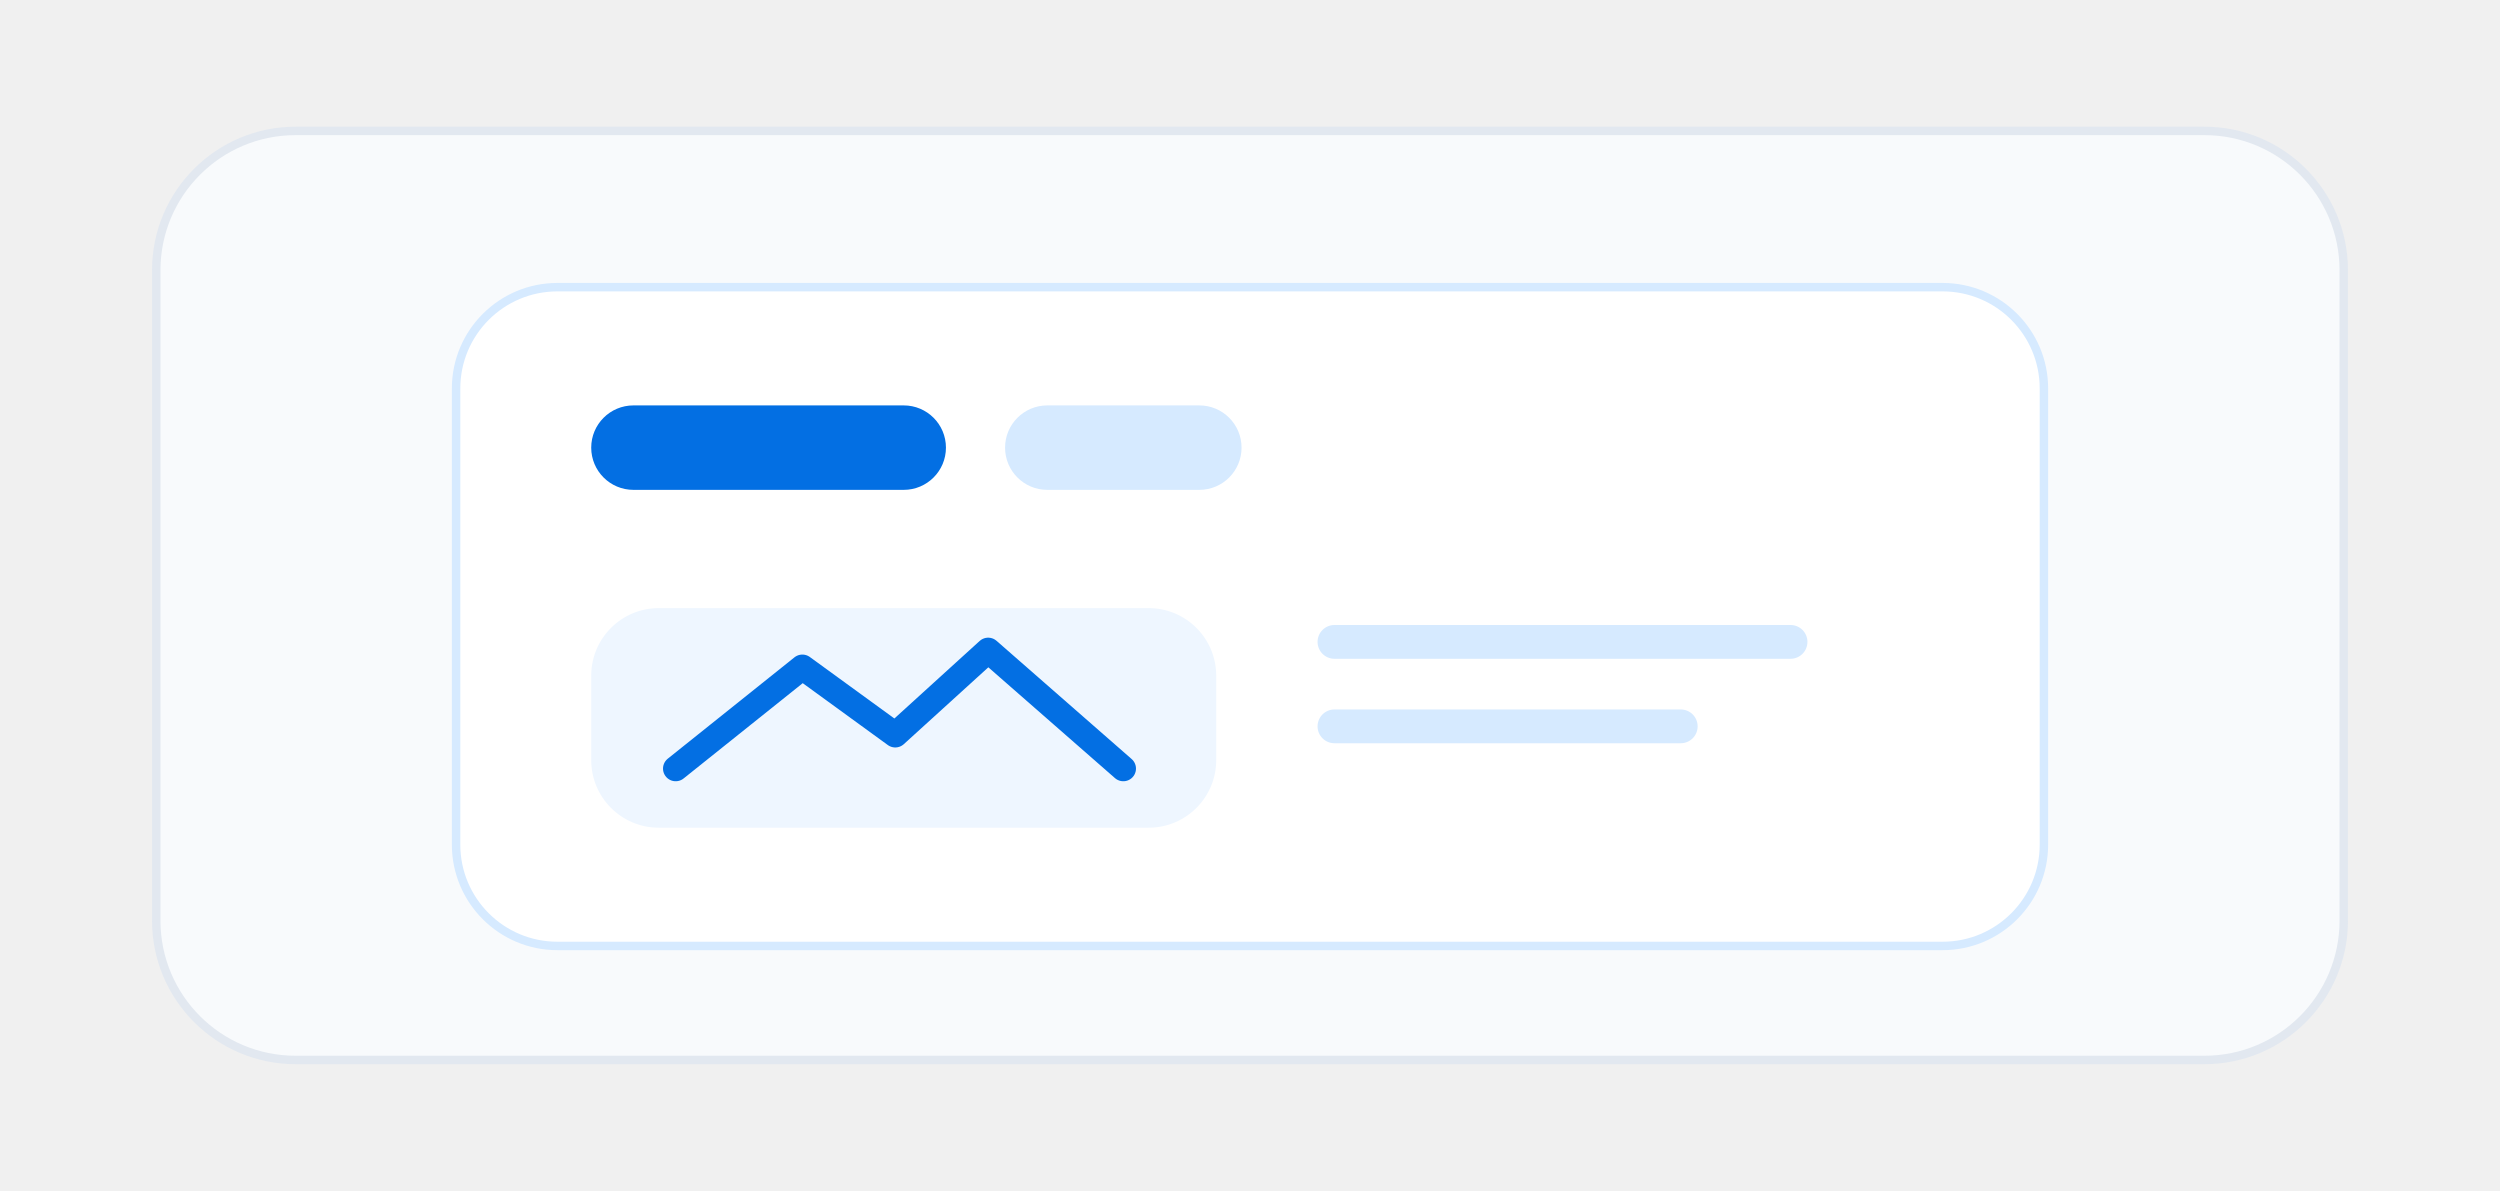
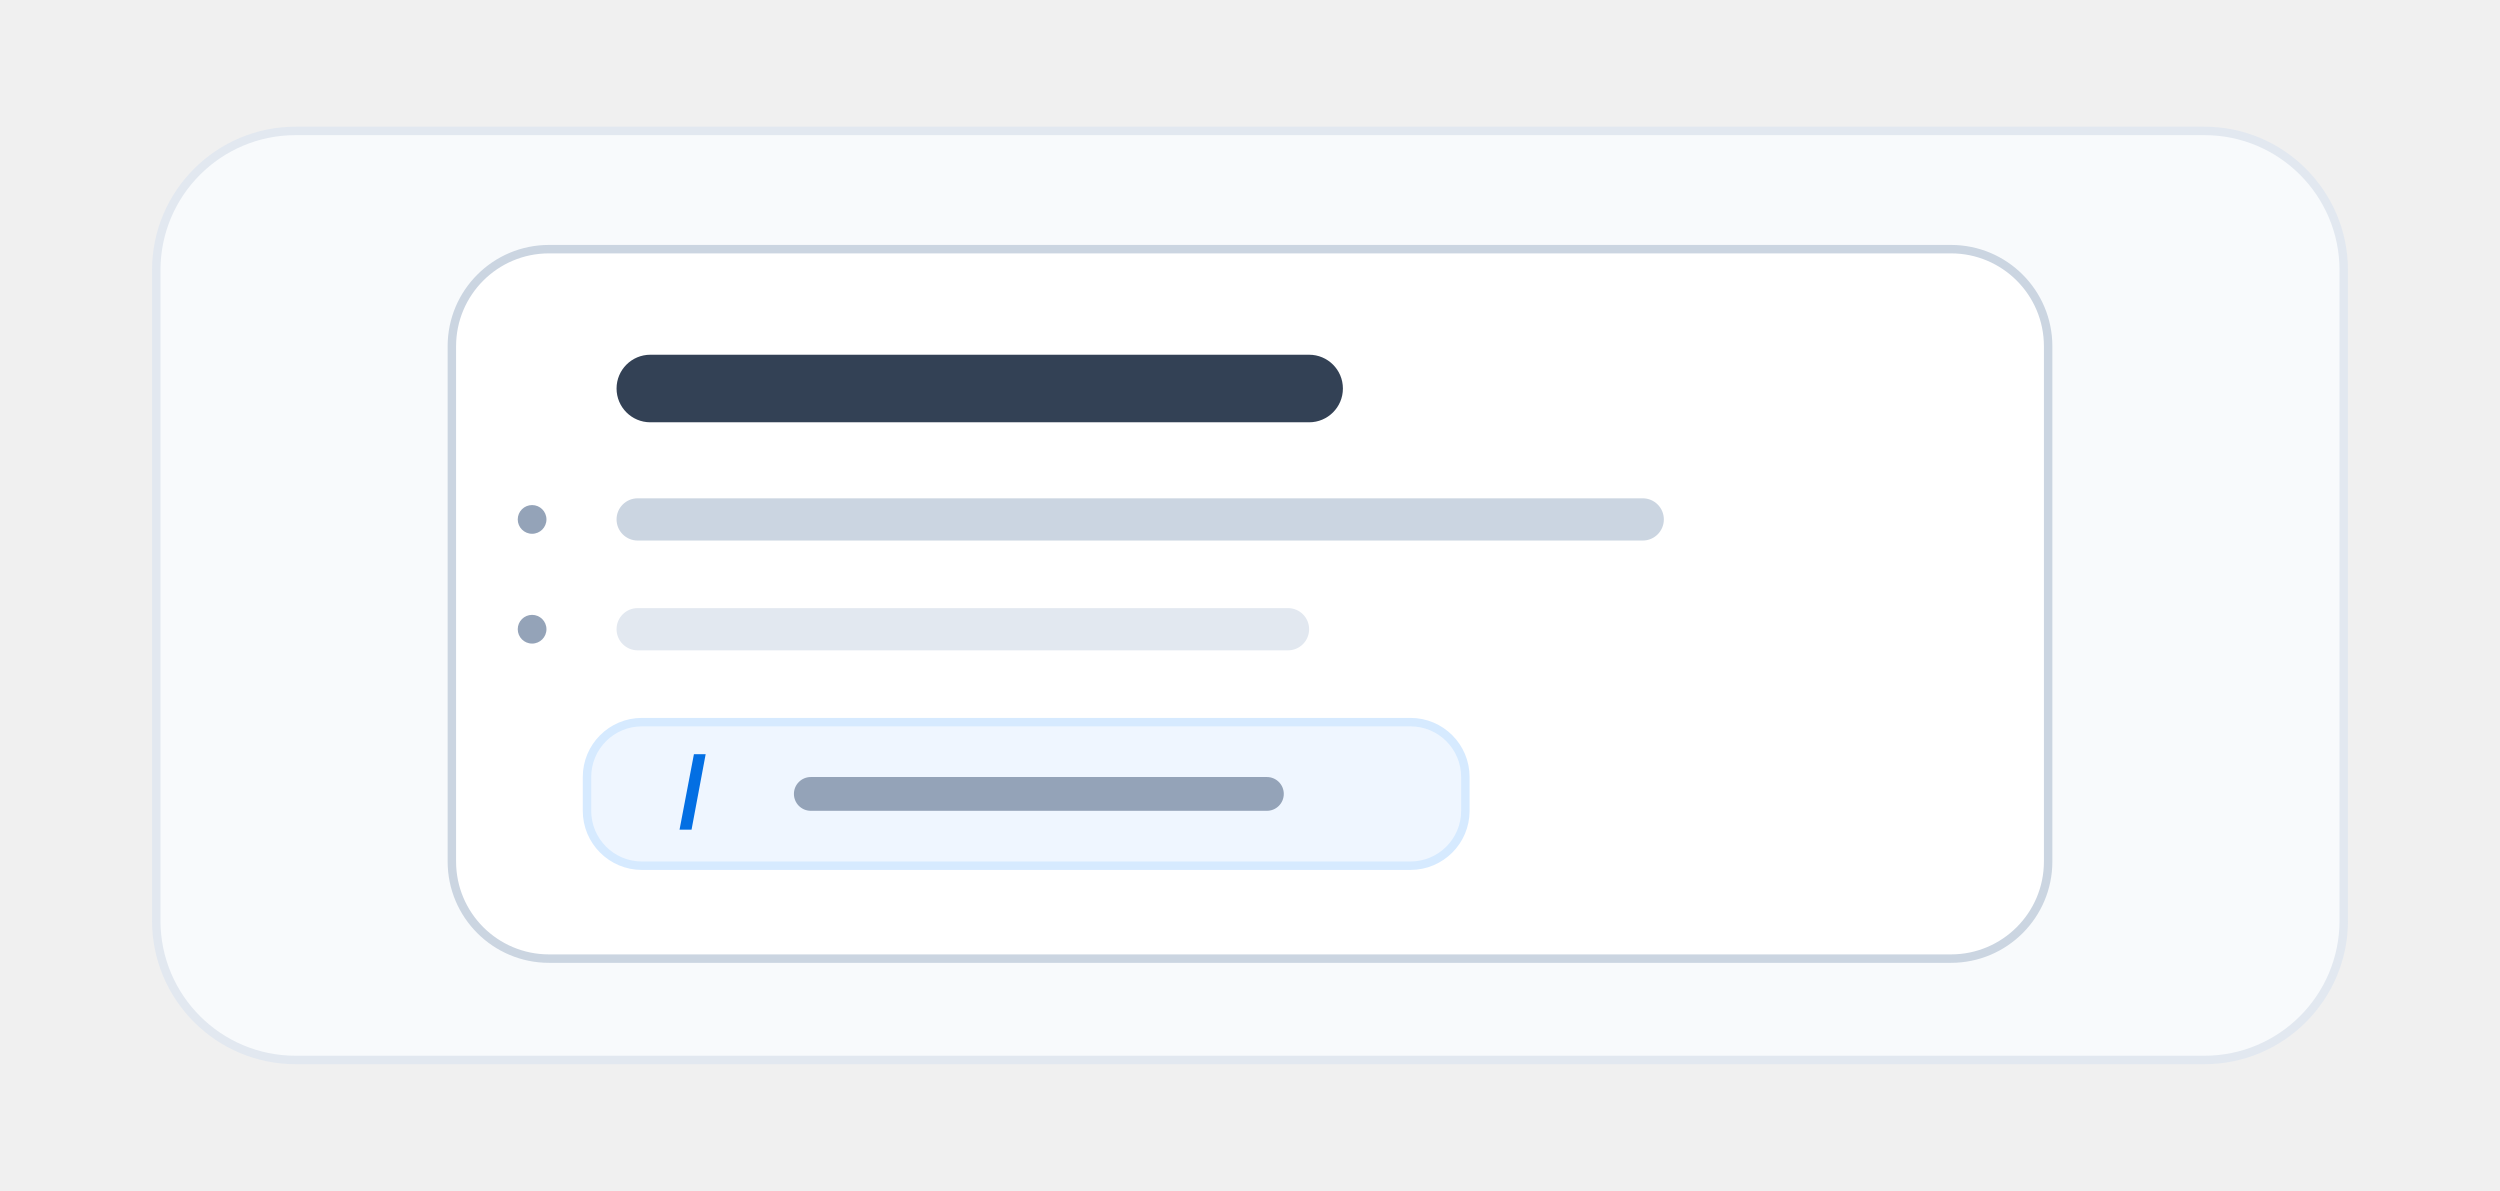
<svg xmlns="http://www.w3.org/2000/svg" width="296" height="141" viewBox="0 0 296 141" fill="none">
  <rect x="18.5" y="15.5" width="259" height="110" rx="16.5" fill="#F8FAFC" />
  <rect x="18.5" y="15.5" width="259" height="110" rx="16.5" stroke="#E2E8F0" />
-   <rect x="54" y="34" width="188" height="78" rx="12" fill="#FFFFFF" stroke="#D6EAFF" />
-   <rect x="70" y="48" width="42" height="10" rx="5" fill="#036FE3" />
-   <rect x="119" y="48" width="28" height="10" rx="5" fill="#D6EAFF" />
-   <rect x="70" y="72" width="74" height="26" rx="8" fill="#EEF6FF" />
-   <path d="M80 91L95 79L106 87L117 77L133 91" fill="none" stroke="#036FE3" stroke-width="3" stroke-linecap="round" stroke-linejoin="round" />
-   <rect x="156" y="74" width="58" height="4" rx="2" fill="#D6EAFF" />
-   <rect x="156" y="84" width="45" height="4" rx="2" fill="#D6EAFF" />
+   <rect x="53.5" y="29.5" width="189" height="84" rx="11.5" fill="#FFFFFF" stroke="#CBD5E1" />
+   <rect x="73" y="42" width="86" height="8" rx="4" fill="#334155" />
+   <rect x="73" y="59" width="124" height="5" rx="2.5" fill="#CBD5E1" />
+   <rect x="73" y="72" width="82" height="5" rx="2.5" fill="#E2E8F0" />
+   <circle cx="63" cy="61.5" r="1.7" fill="#94A3B8" />
+   <circle cx="63" cy="74.5" r="1.7" fill="#94A3B8" />
+   <rect x="69.5" y="85.5" width="104" height="17" rx="6.5" fill="#EFF6FF" stroke="#D6EAFF" />
+   <text x="82" y="98" fill="#036FE3" font-family="Arial, Helvetica, sans-serif" font-size="12" font-weight="700" text-anchor="middle">/</text>
+   <rect x="94" y="92" width="58" height="4" rx="2" fill="#94A3B8" />
</svg>
